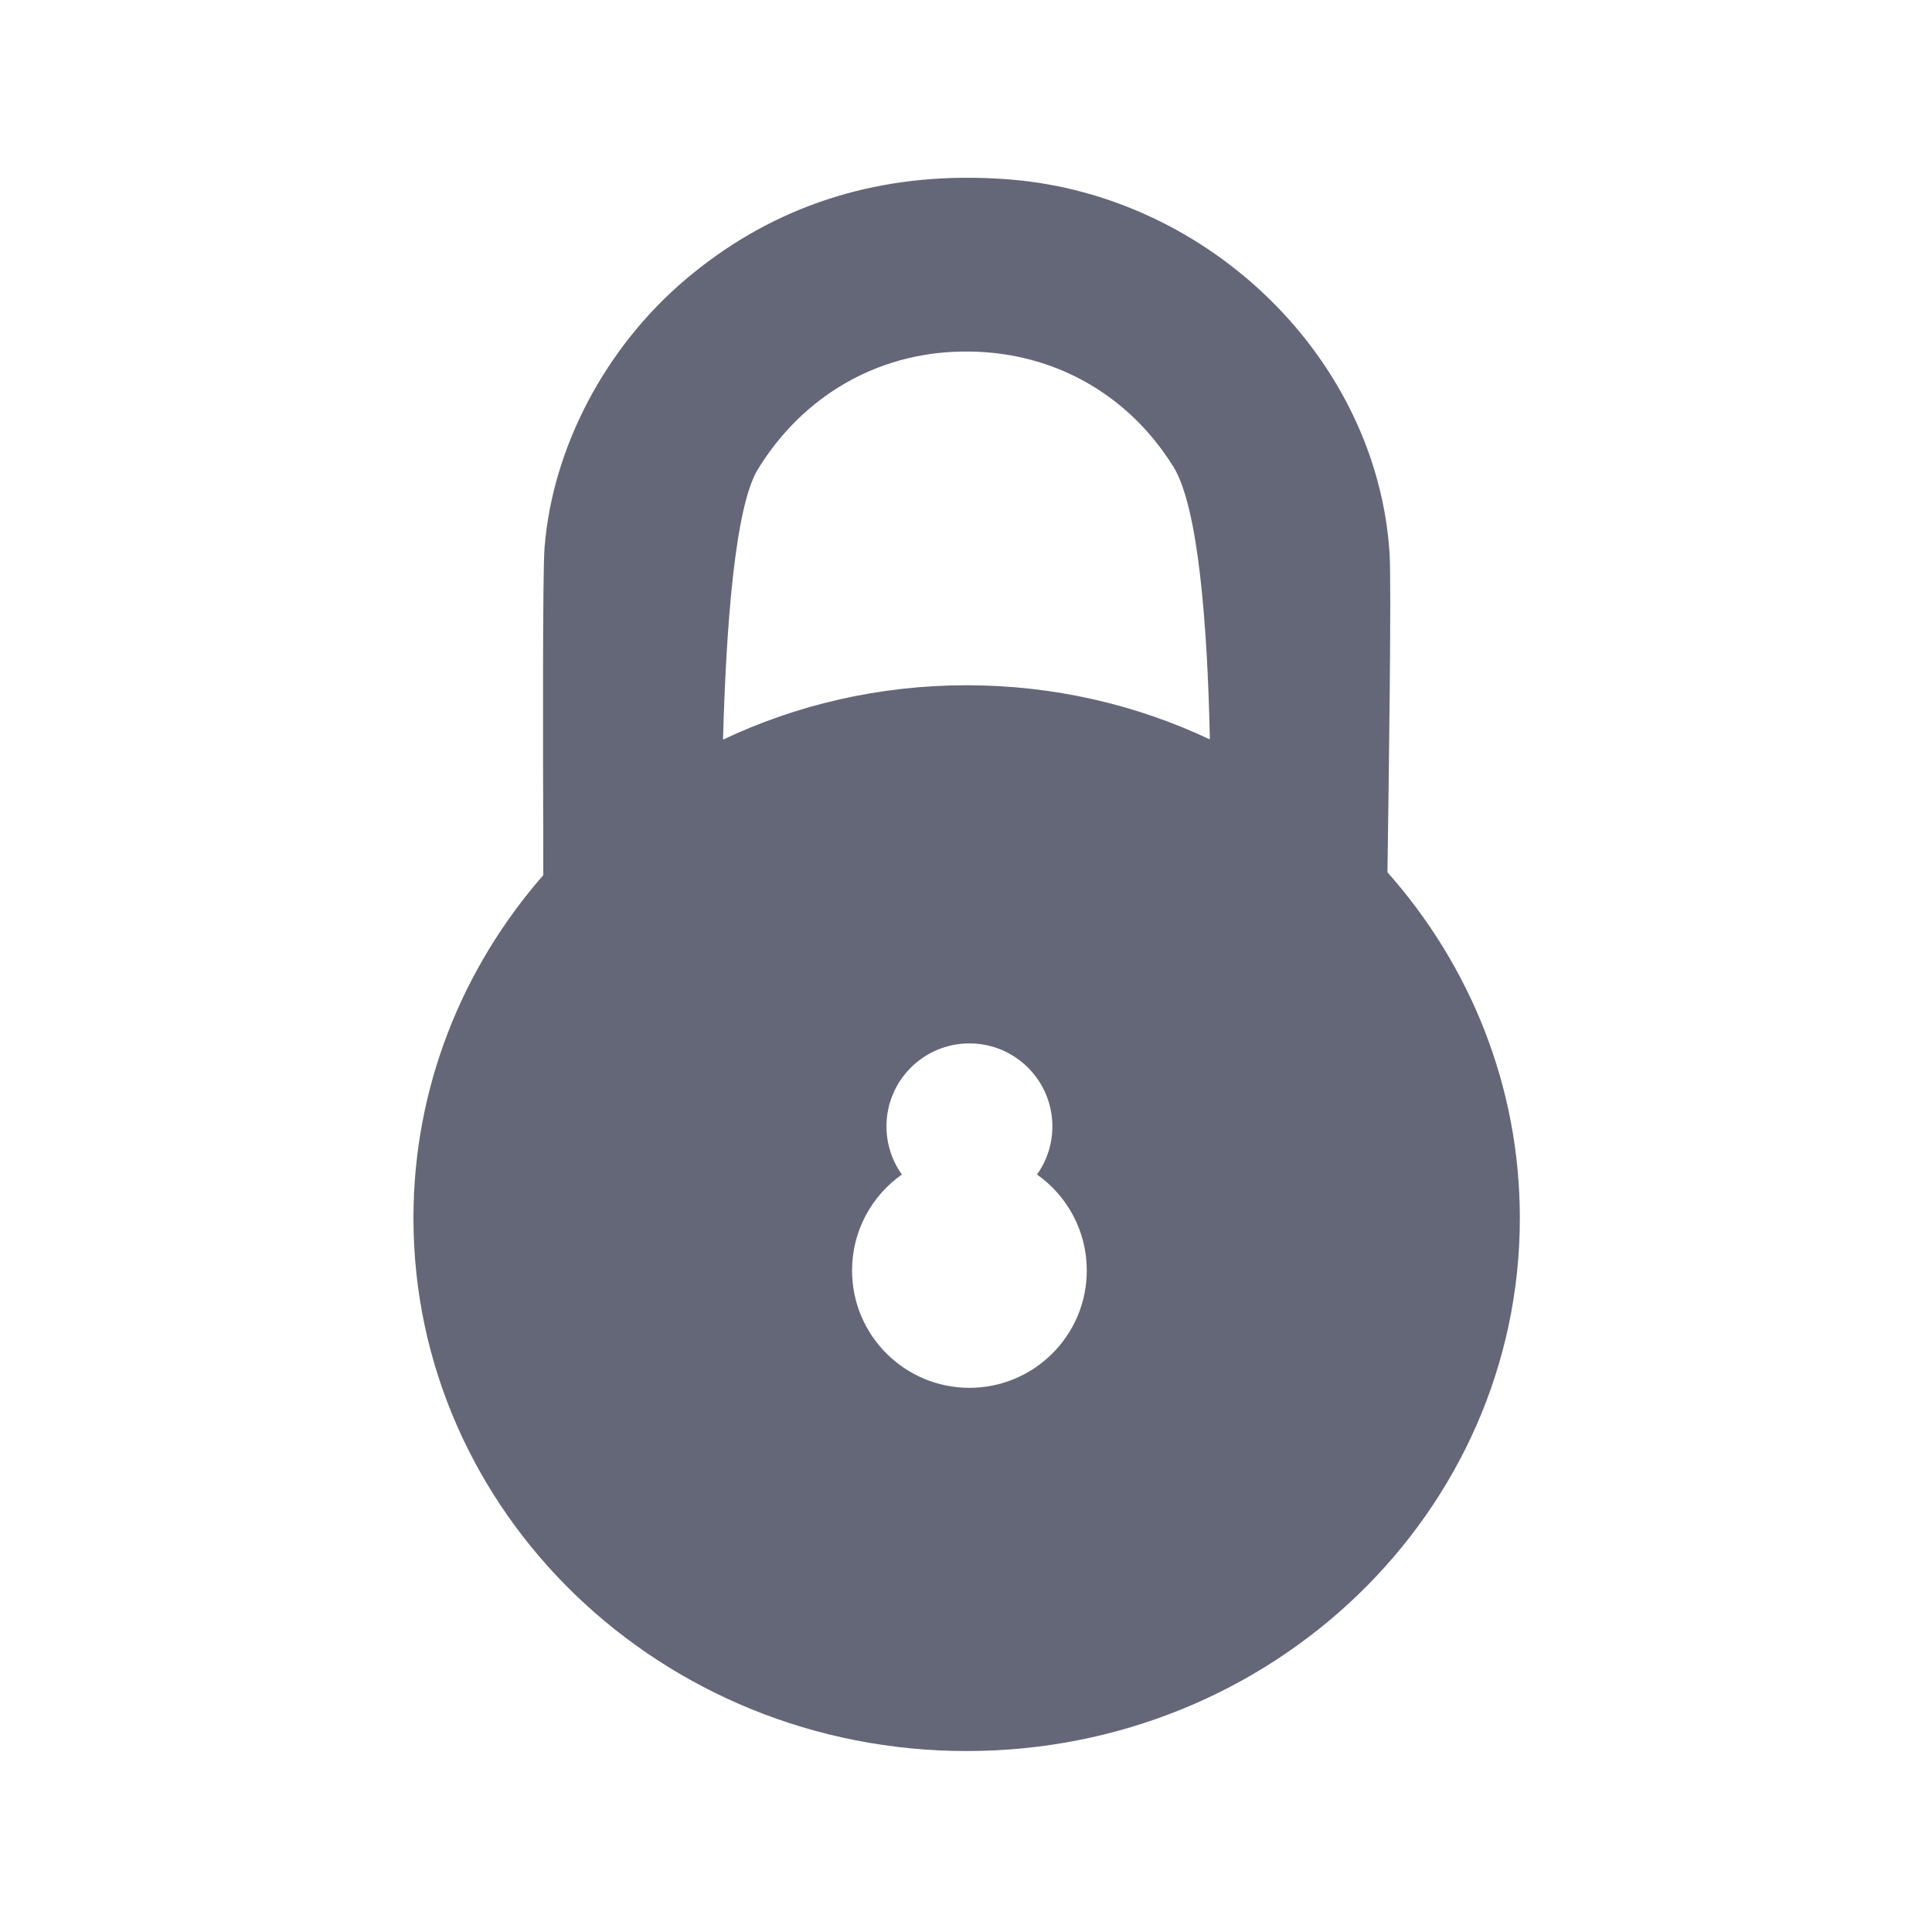
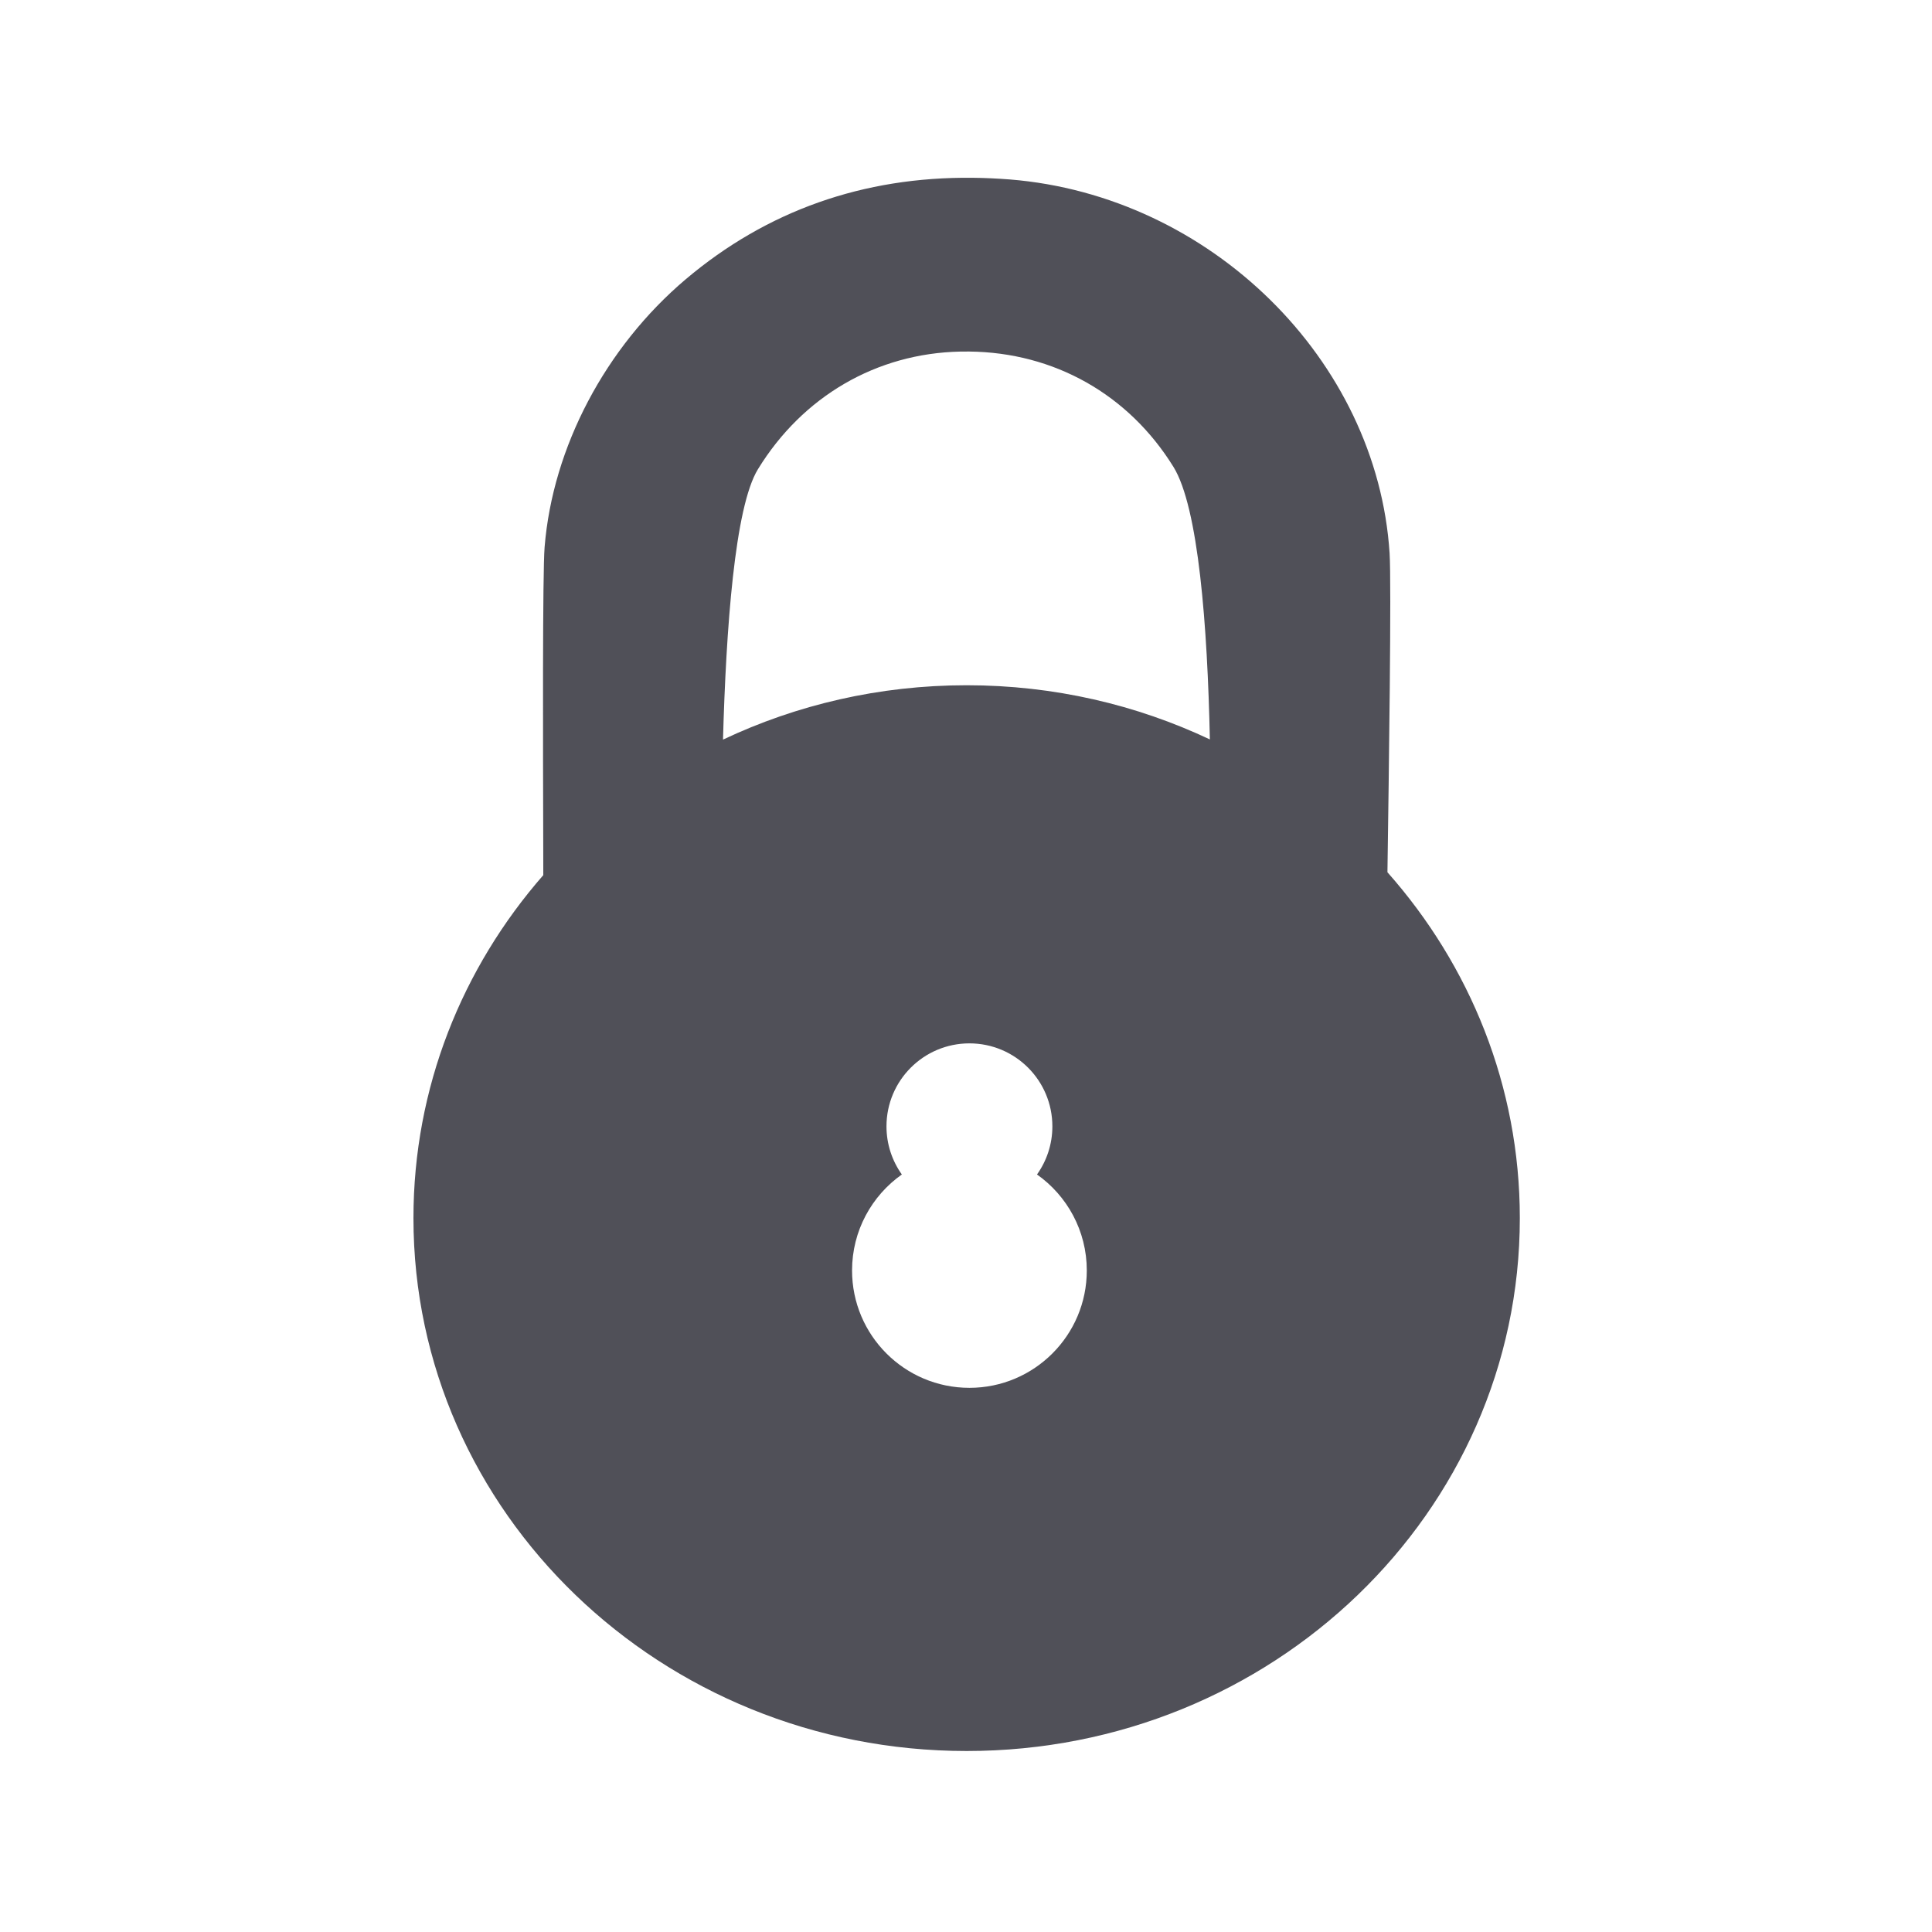
- <svg xmlns="http://www.w3.org/2000/svg" width="48" height="48" viewBox="0 0 48 48" fill="none">
-   <path fill-rule="evenodd" clip-rule="evenodd" d="M34.523 13.744C34.572 14.498 34.506 19.21 34.471 21.671C36.521 23.984 37.76 26.984 37.76 30.264C37.76 37.576 31.606 43.504 24.016 43.504C16.425 43.504 10.272 37.576 10.272 30.264C10.272 27.018 11.486 24.045 13.498 21.743C13.498 21.535 13.497 21.306 13.497 21.061C13.49 18.517 13.479 14.231 13.53 13.594C13.73 11.115 15.041 8.627 17.037 6.939C19.048 5.237 21.445 4.389 24.16 4.417C24.465 4.42 24.777 4.434 25.09 4.459C30.07 4.86 34.214 8.938 34.523 13.744ZM18.831 11.656C18.253 12.597 18.039 15.621 17.963 18.376C19.789 17.511 21.843 17.025 24.016 17.025C26.184 17.025 28.235 17.509 30.059 18.371C29.999 15.563 29.778 12.607 29.154 11.599C28.039 9.8 26.189 8.755 24.078 8.734C24.006 8.733 23.932 8.733 23.858 8.735C21.776 8.779 19.944 9.844 18.831 11.656ZM26.146 27.984C26.146 28.43 26.005 28.843 25.764 29.18C26.512 29.708 27.001 30.579 27.001 31.565C27.001 33.175 25.695 34.48 24.085 34.48C22.475 34.48 21.169 33.175 21.169 31.565C21.169 30.579 21.658 29.708 22.407 29.18C22.166 28.843 22.024 28.43 22.024 27.984C22.024 26.845 22.947 25.923 24.085 25.923C25.223 25.923 26.146 26.846 26.146 27.984Z" fill="#636778" />
+ <svg xmlns="http://www.w3.org/2000/svg" width="44" height="44" viewBox="0 0 44 44" fill="none">
+   <path fill-rule="evenodd" clip-rule="evenodd" d="M31.647 12.598C31.691 13.29 31.631 17.609 31.598 19.865C33.477 21.985 34.613 24.735 34.613 27.742C34.613 34.445 28.972 39.878 22.015 39.878C15.057 39.878 9.416 34.445 9.416 27.742C9.416 24.766 10.528 22.041 12.373 19.931C12.373 19.74 12.373 19.53 12.372 19.306C12.366 16.973 12.355 13.045 12.403 12.461C12.586 10.188 13.788 7.908 15.617 6.36C17.461 4.801 19.658 4.023 22.147 4.049C22.426 4.051 22.712 4.065 22.999 4.087C27.564 4.455 31.363 8.193 31.647 12.598ZM17.262 10.685C16.732 11.547 16.536 14.319 16.466 16.844C18.14 16.052 20.023 15.606 22.015 15.606C24.002 15.606 25.882 16.05 27.554 16.84C27.499 14.266 27.296 11.556 26.724 10.632C25.703 8.983 24.007 8.026 22.072 8.006C22.005 8.005 21.938 8.006 21.87 8.007C19.962 8.047 18.282 9.024 17.262 10.685ZM23.967 25.652C23.967 26.061 23.837 26.439 23.617 26.748C24.303 27.232 24.751 28.031 24.751 28.934C24.751 30.41 23.554 31.607 22.078 31.607C20.602 31.607 19.405 30.41 19.405 28.934C19.405 28.031 19.853 27.232 20.539 26.748C20.319 26.439 20.189 26.061 20.189 25.652C20.189 24.608 21.035 23.762 22.078 23.762C23.122 23.762 23.967 24.608 23.967 25.652Z" fill="#505058" />
</svg>
